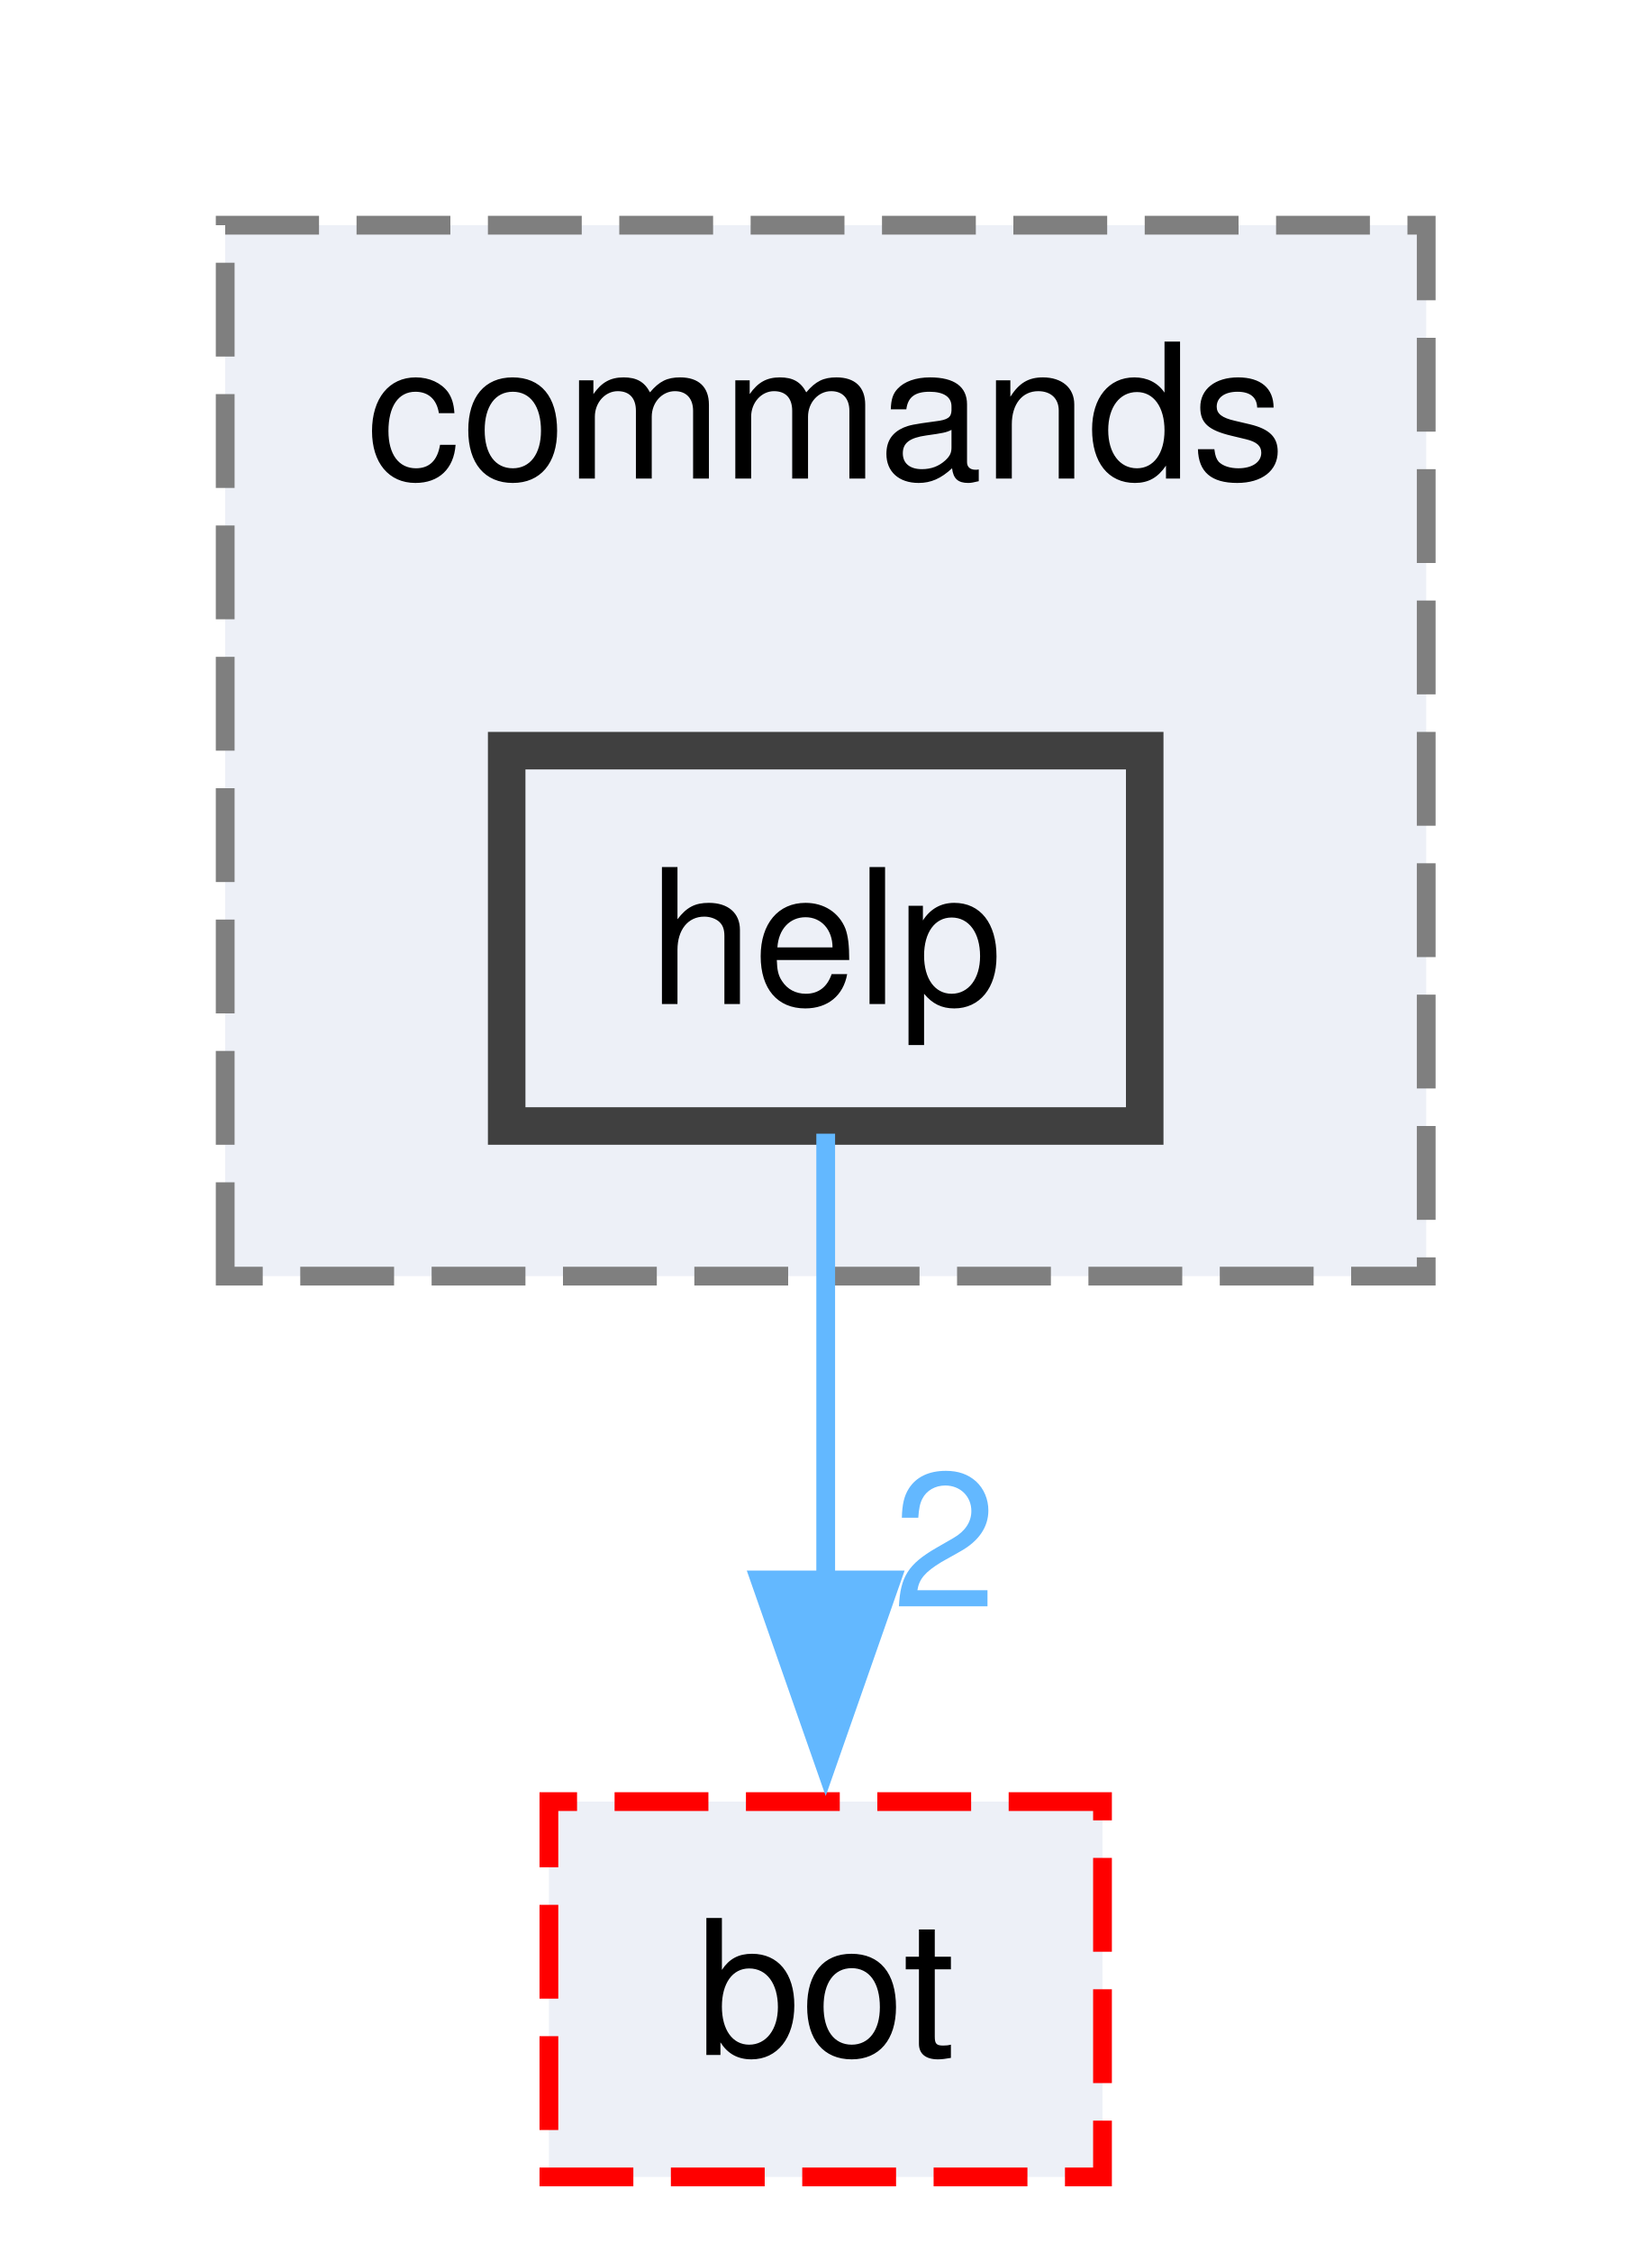
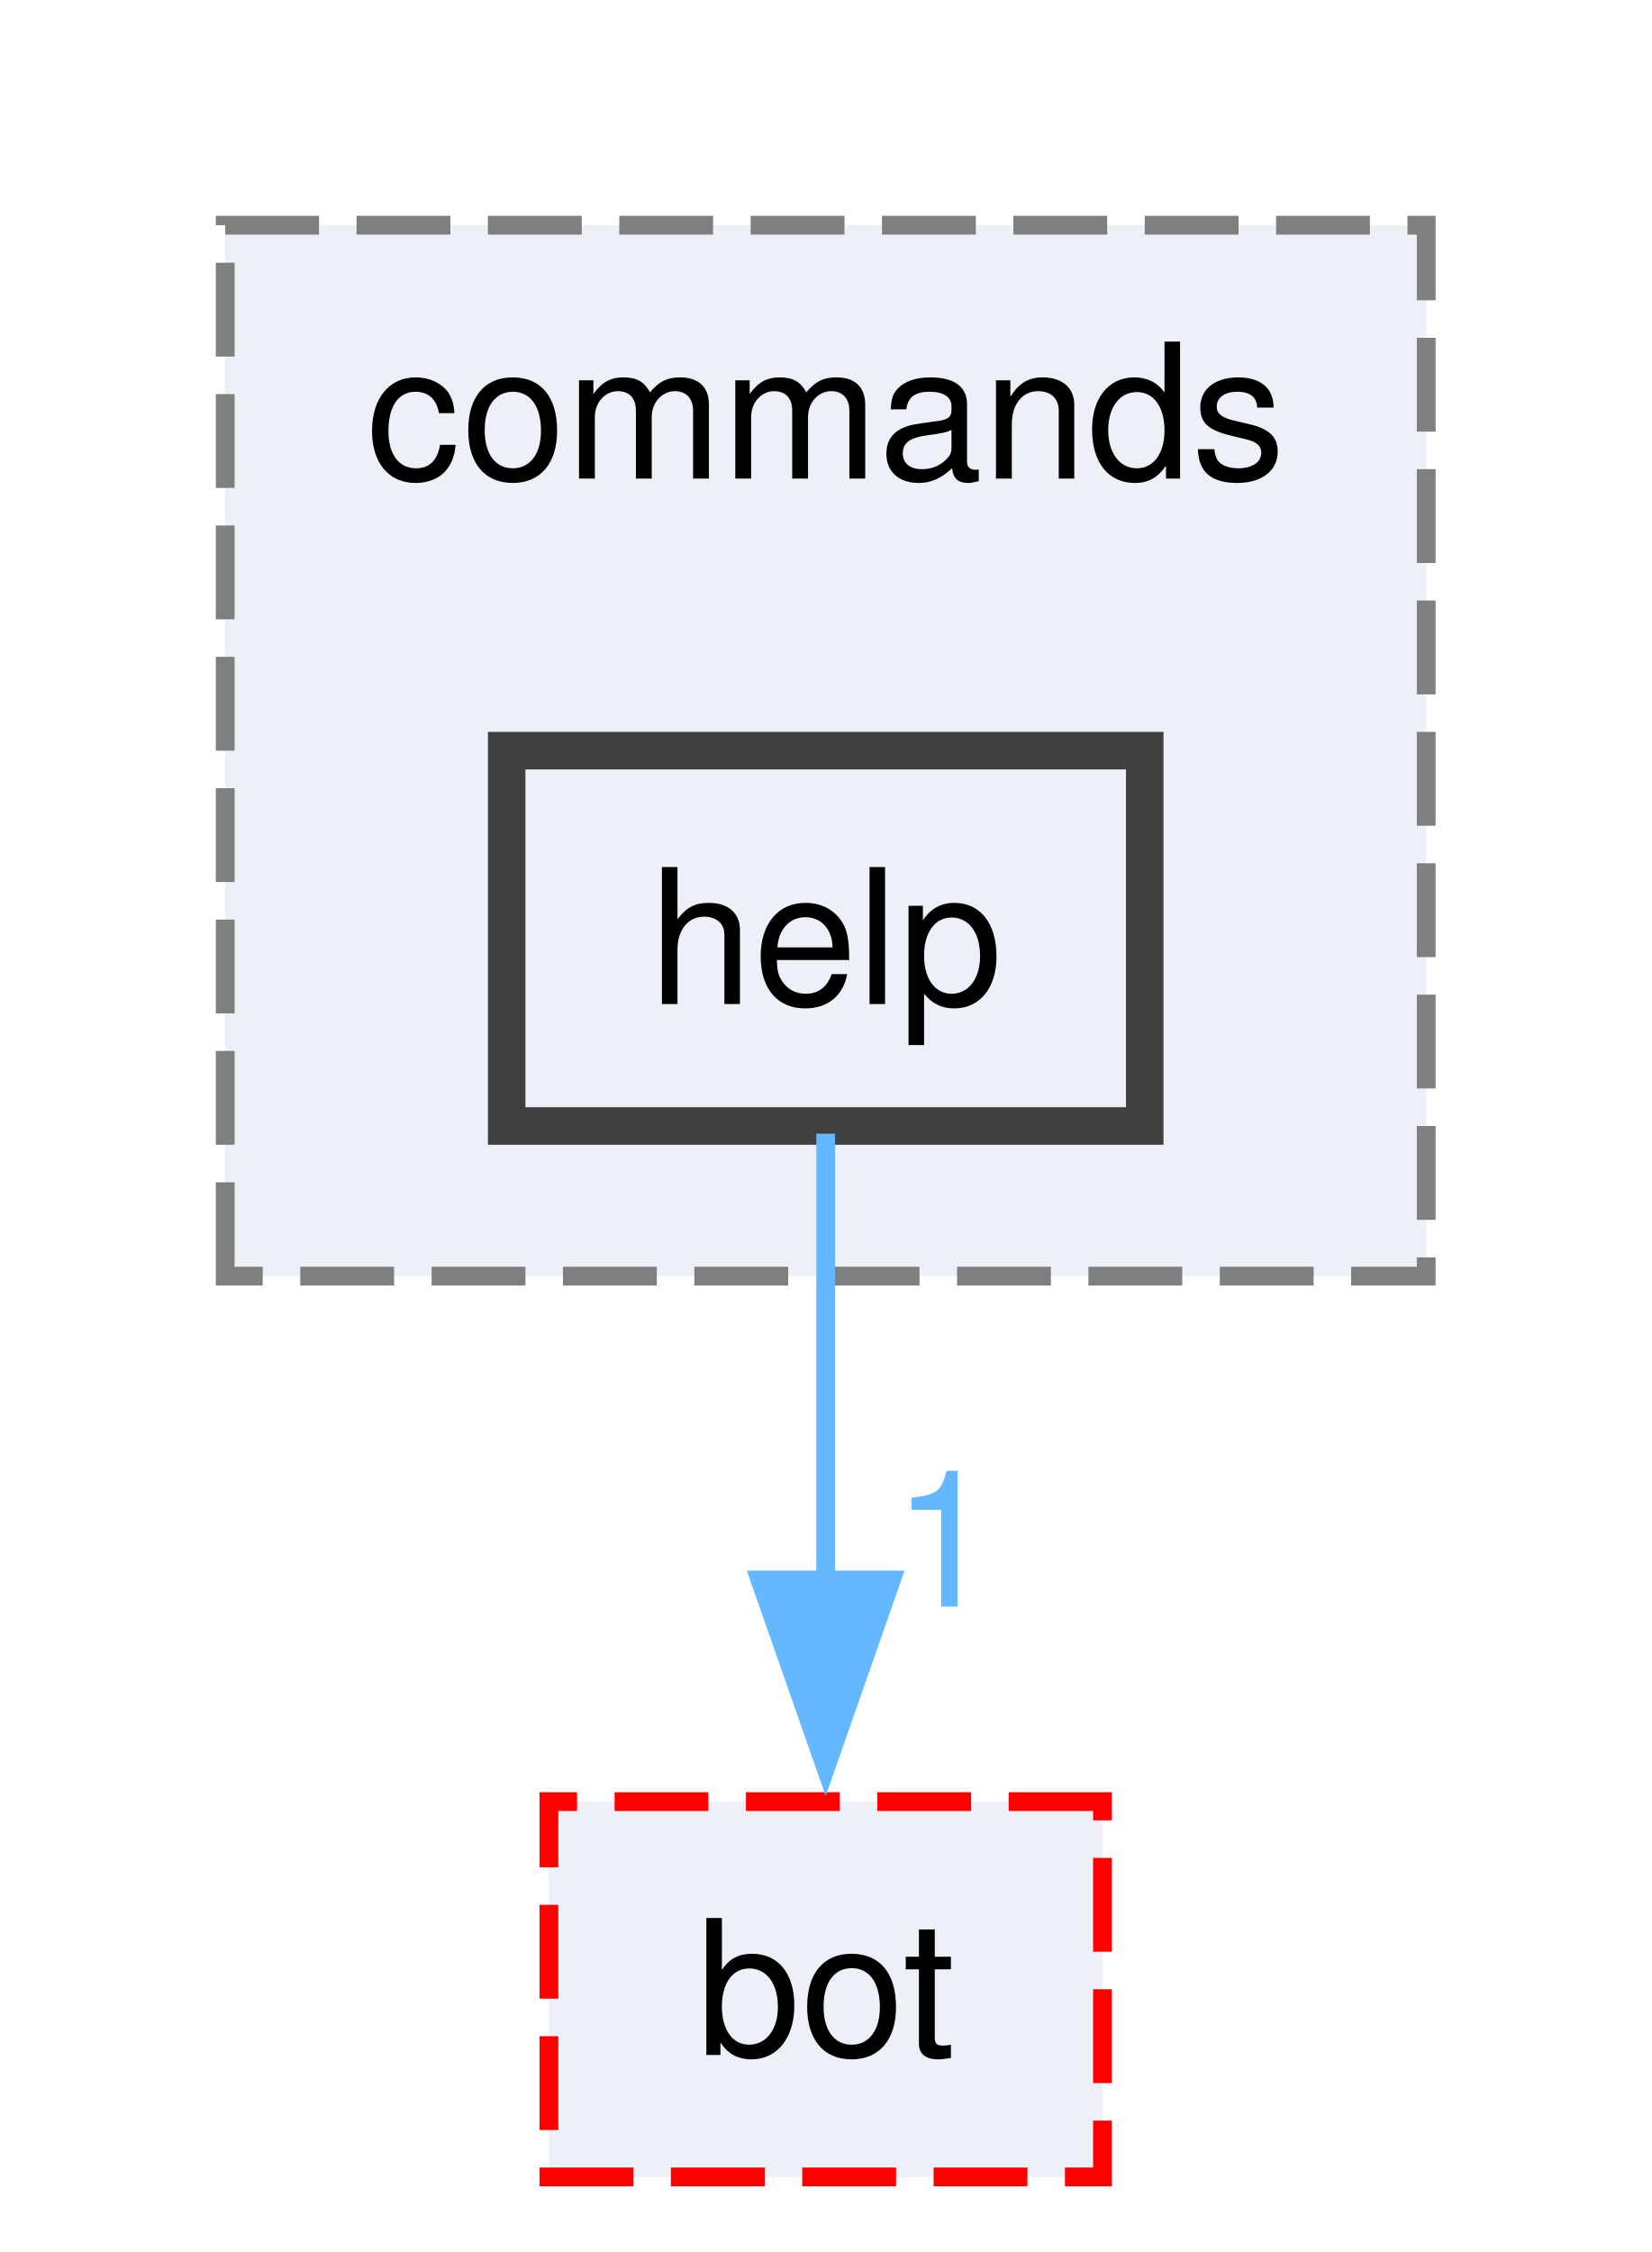
<svg xmlns="http://www.w3.org/2000/svg" xmlns:xlink="http://www.w3.org/1999/xlink" width="88pt" height="120pt" viewBox="0.00 0.00 88.00 120.00">
  <g id="graph0" class="graph" transform="scale(1 1) rotate(0) translate(4 116)">
    <g id="clust1" class="cluster">
      <g id="a_clust1">
        <a xlink:href="dir_261c5c8db3e2632ea4bb1b96cd6e78dc.html" target="_top" xlink:title="commands">
          <polygon fill="#edf0f7" stroke="#7f7f7f" stroke-dasharray="5,2" points="8,-48 8,-104 72,-104 72,-48 8,-48" />
          <text text-anchor="middle" x="40" y="-90.5" font-family="Helvetica,sans-Serif" font-size="10.00">commands</text>
        </a>
      </g>
    </g>
    <g id="node1" class="node">
      <g id="a_node1">
        <a xlink:href="dir_dc1cac501bd439d519324f1df382cae1.html" target="_top" xlink:title="help">
          <polygon fill="#edf0f7" stroke="#404040" stroke-width="2" points="57,-76 23,-76 23,-56 57,-56 57,-76" />
          <text text-anchor="middle" x="40" y="-62.5" font-family="Helvetica,sans-Serif" font-size="10.00">help</text>
        </a>
      </g>
    </g>
    <g id="node2" class="node">
      <g id="a_node2">
        <a xlink:href="dir_cac0b191d0d7d0dd67d730930ce5fa13.html" target="_top" xlink:title="bot">
          <polygon fill="#edf0f7" stroke="red" stroke-dasharray="5,2" points="54.75,-20 25.25,-20 25.25,0 54.75,0 54.75,-20" />
          <text text-anchor="middle" x="40" y="-6.5" font-family="Helvetica,sans-Serif" font-size="10.00">bot</text>
        </a>
      </g>
    </g>
    <g id="edge1" class="edge">
      <g id="a_edge1">
        <a xlink:href="dir_000006_000000.html" target="_top">
          <path fill="none" stroke="#63b8ff" d="M40,-55.59C40,-49.01 40,-39.96 40,-31.73" />
          <polygon fill="#63b8ff" stroke="#63b8ff" points="43.5,-31.81 40,-21.81 36.5,-31.81 43.5,-31.81" />
        </a>
      </g>
      <g id="a_edge1-headlabel">
-         <a xlink:href="dir_000006_000000.html" target="_top" xlink:title="2">
-           <text text-anchor="middle" x="46.34" y="-30.39" font-family="Helvetica,sans-Serif" font-size="10.00" fill="#63b8ff">2</text>
+         <a xlink:href="dir_000006_000000.html" target="_top" xlink:title="1">
+           <text text-anchor="middle" x="46.34" y="-30.39" font-family="Helvetica,sans-Serif" font-size="10.00" fill="#63b8ff">1</text>
        </a>
      </g>
    </g>
  </g>
</svg>
